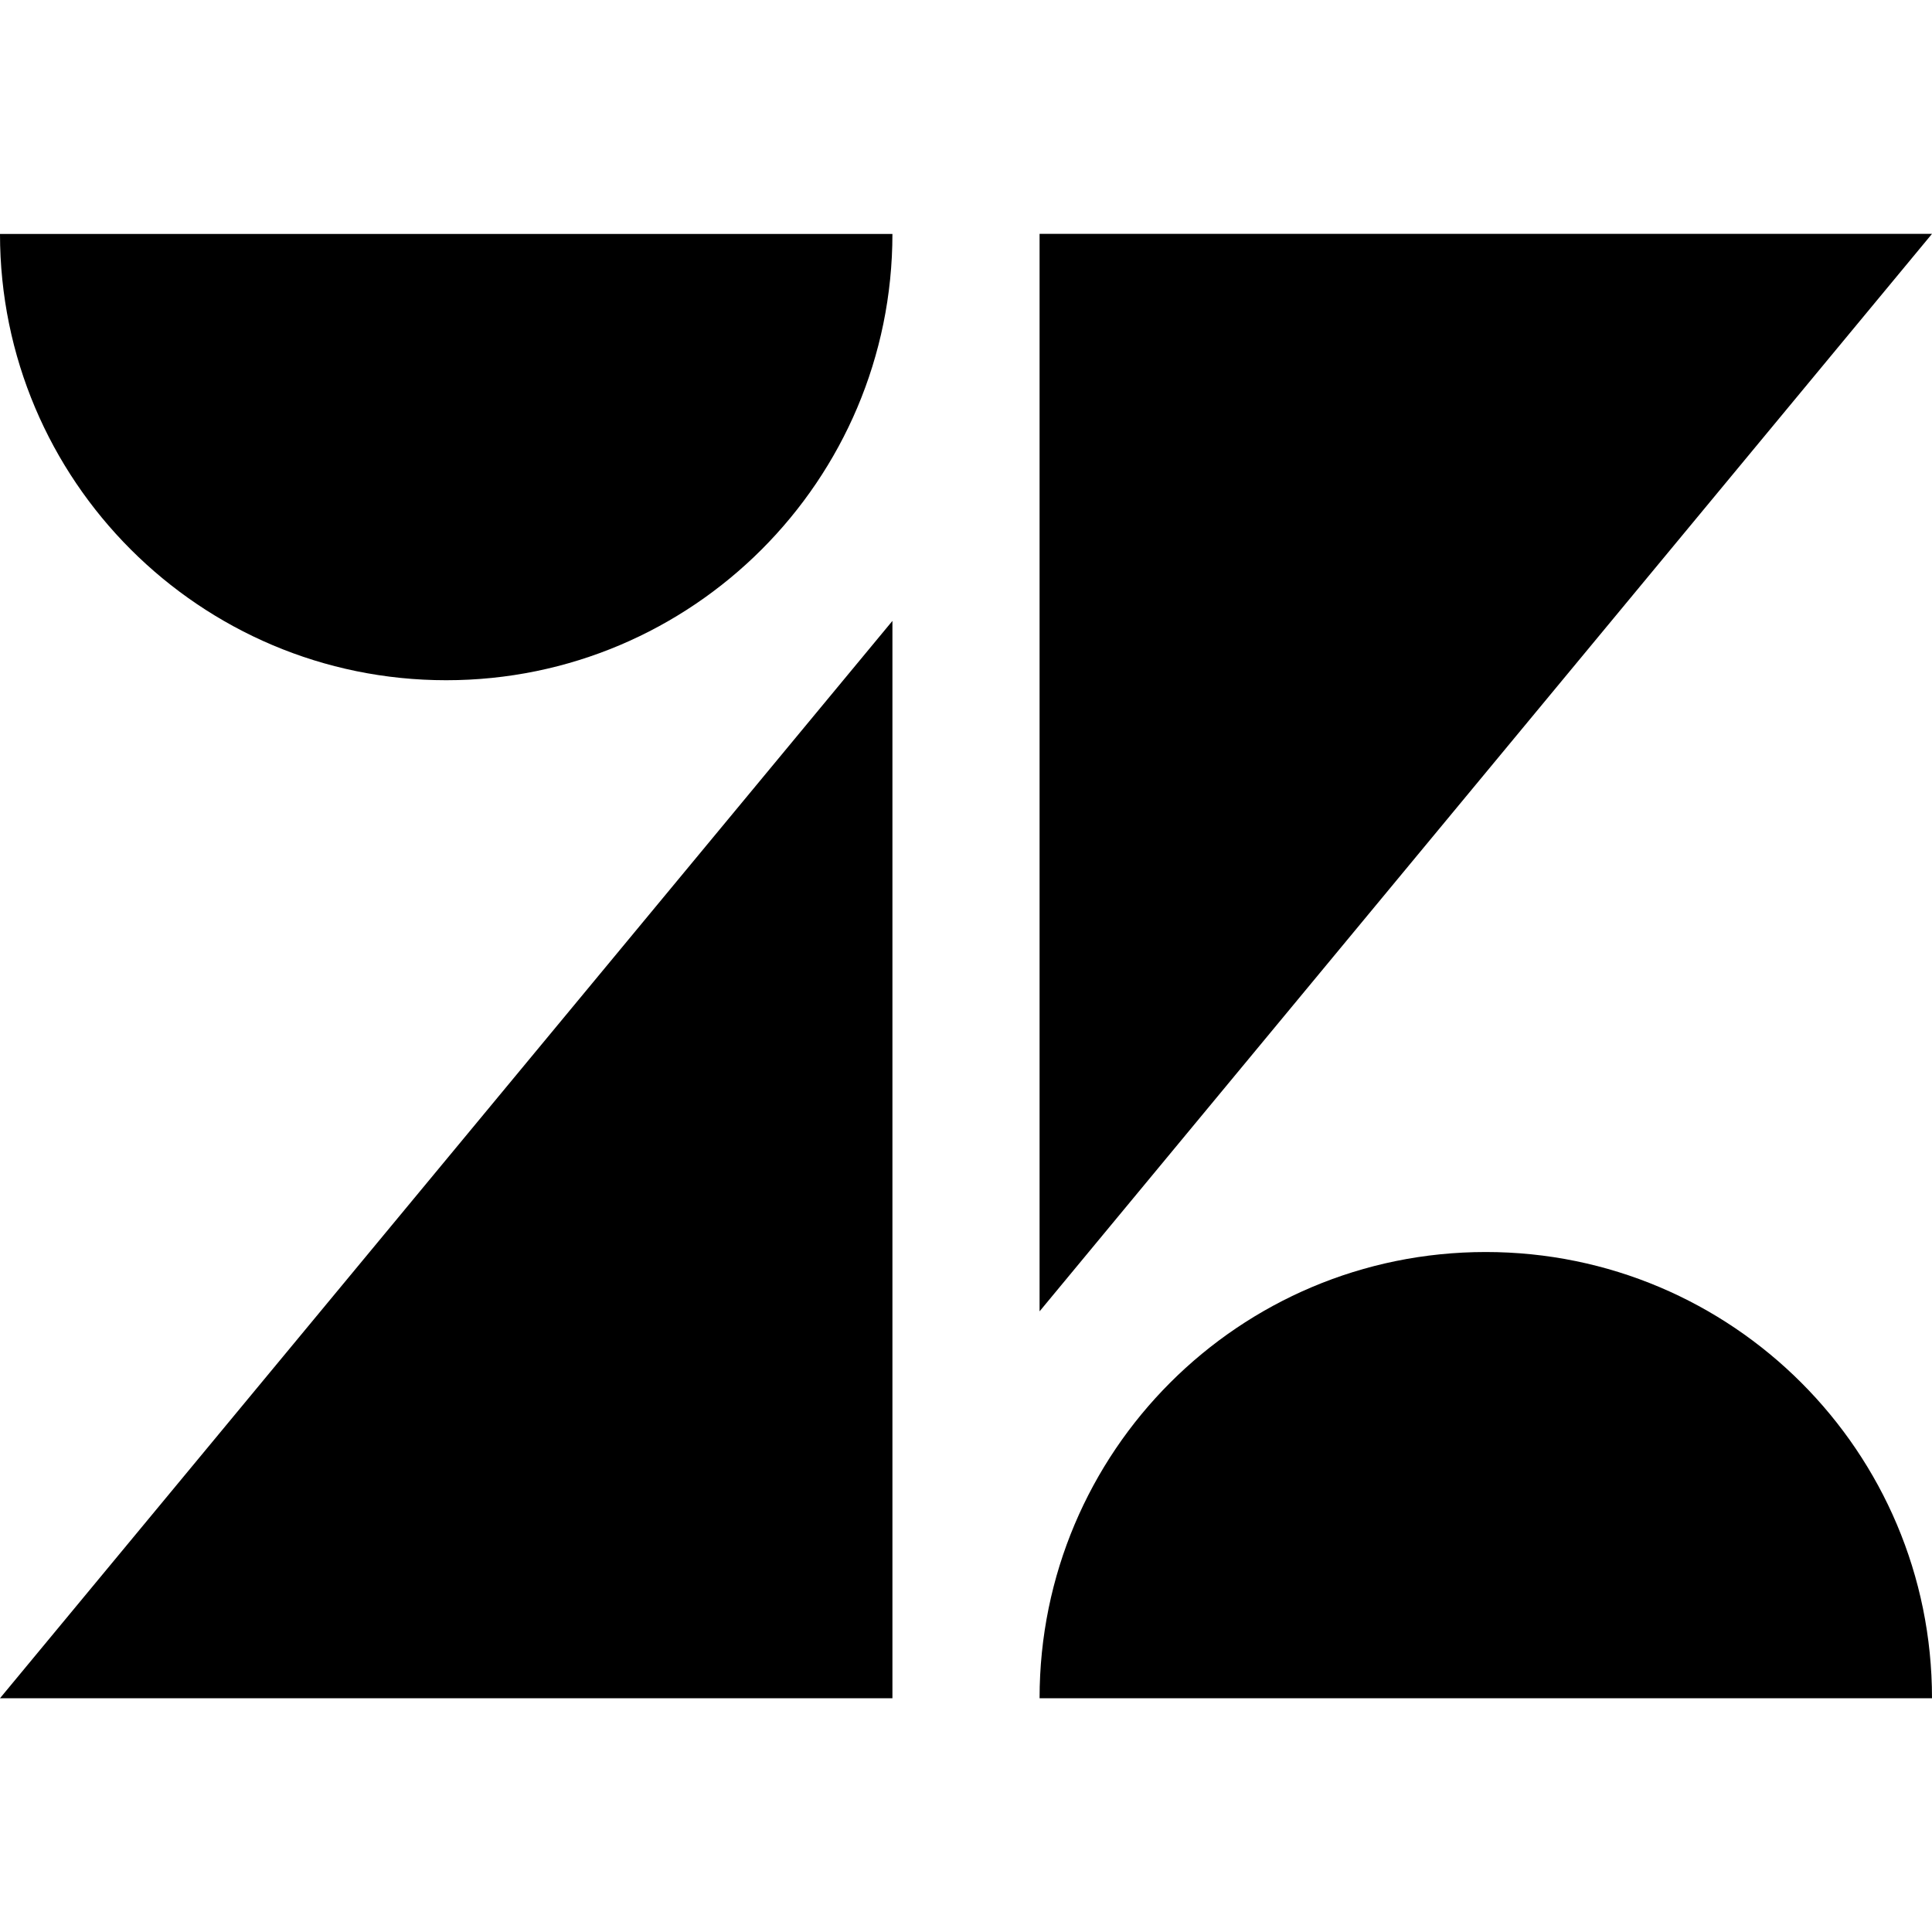
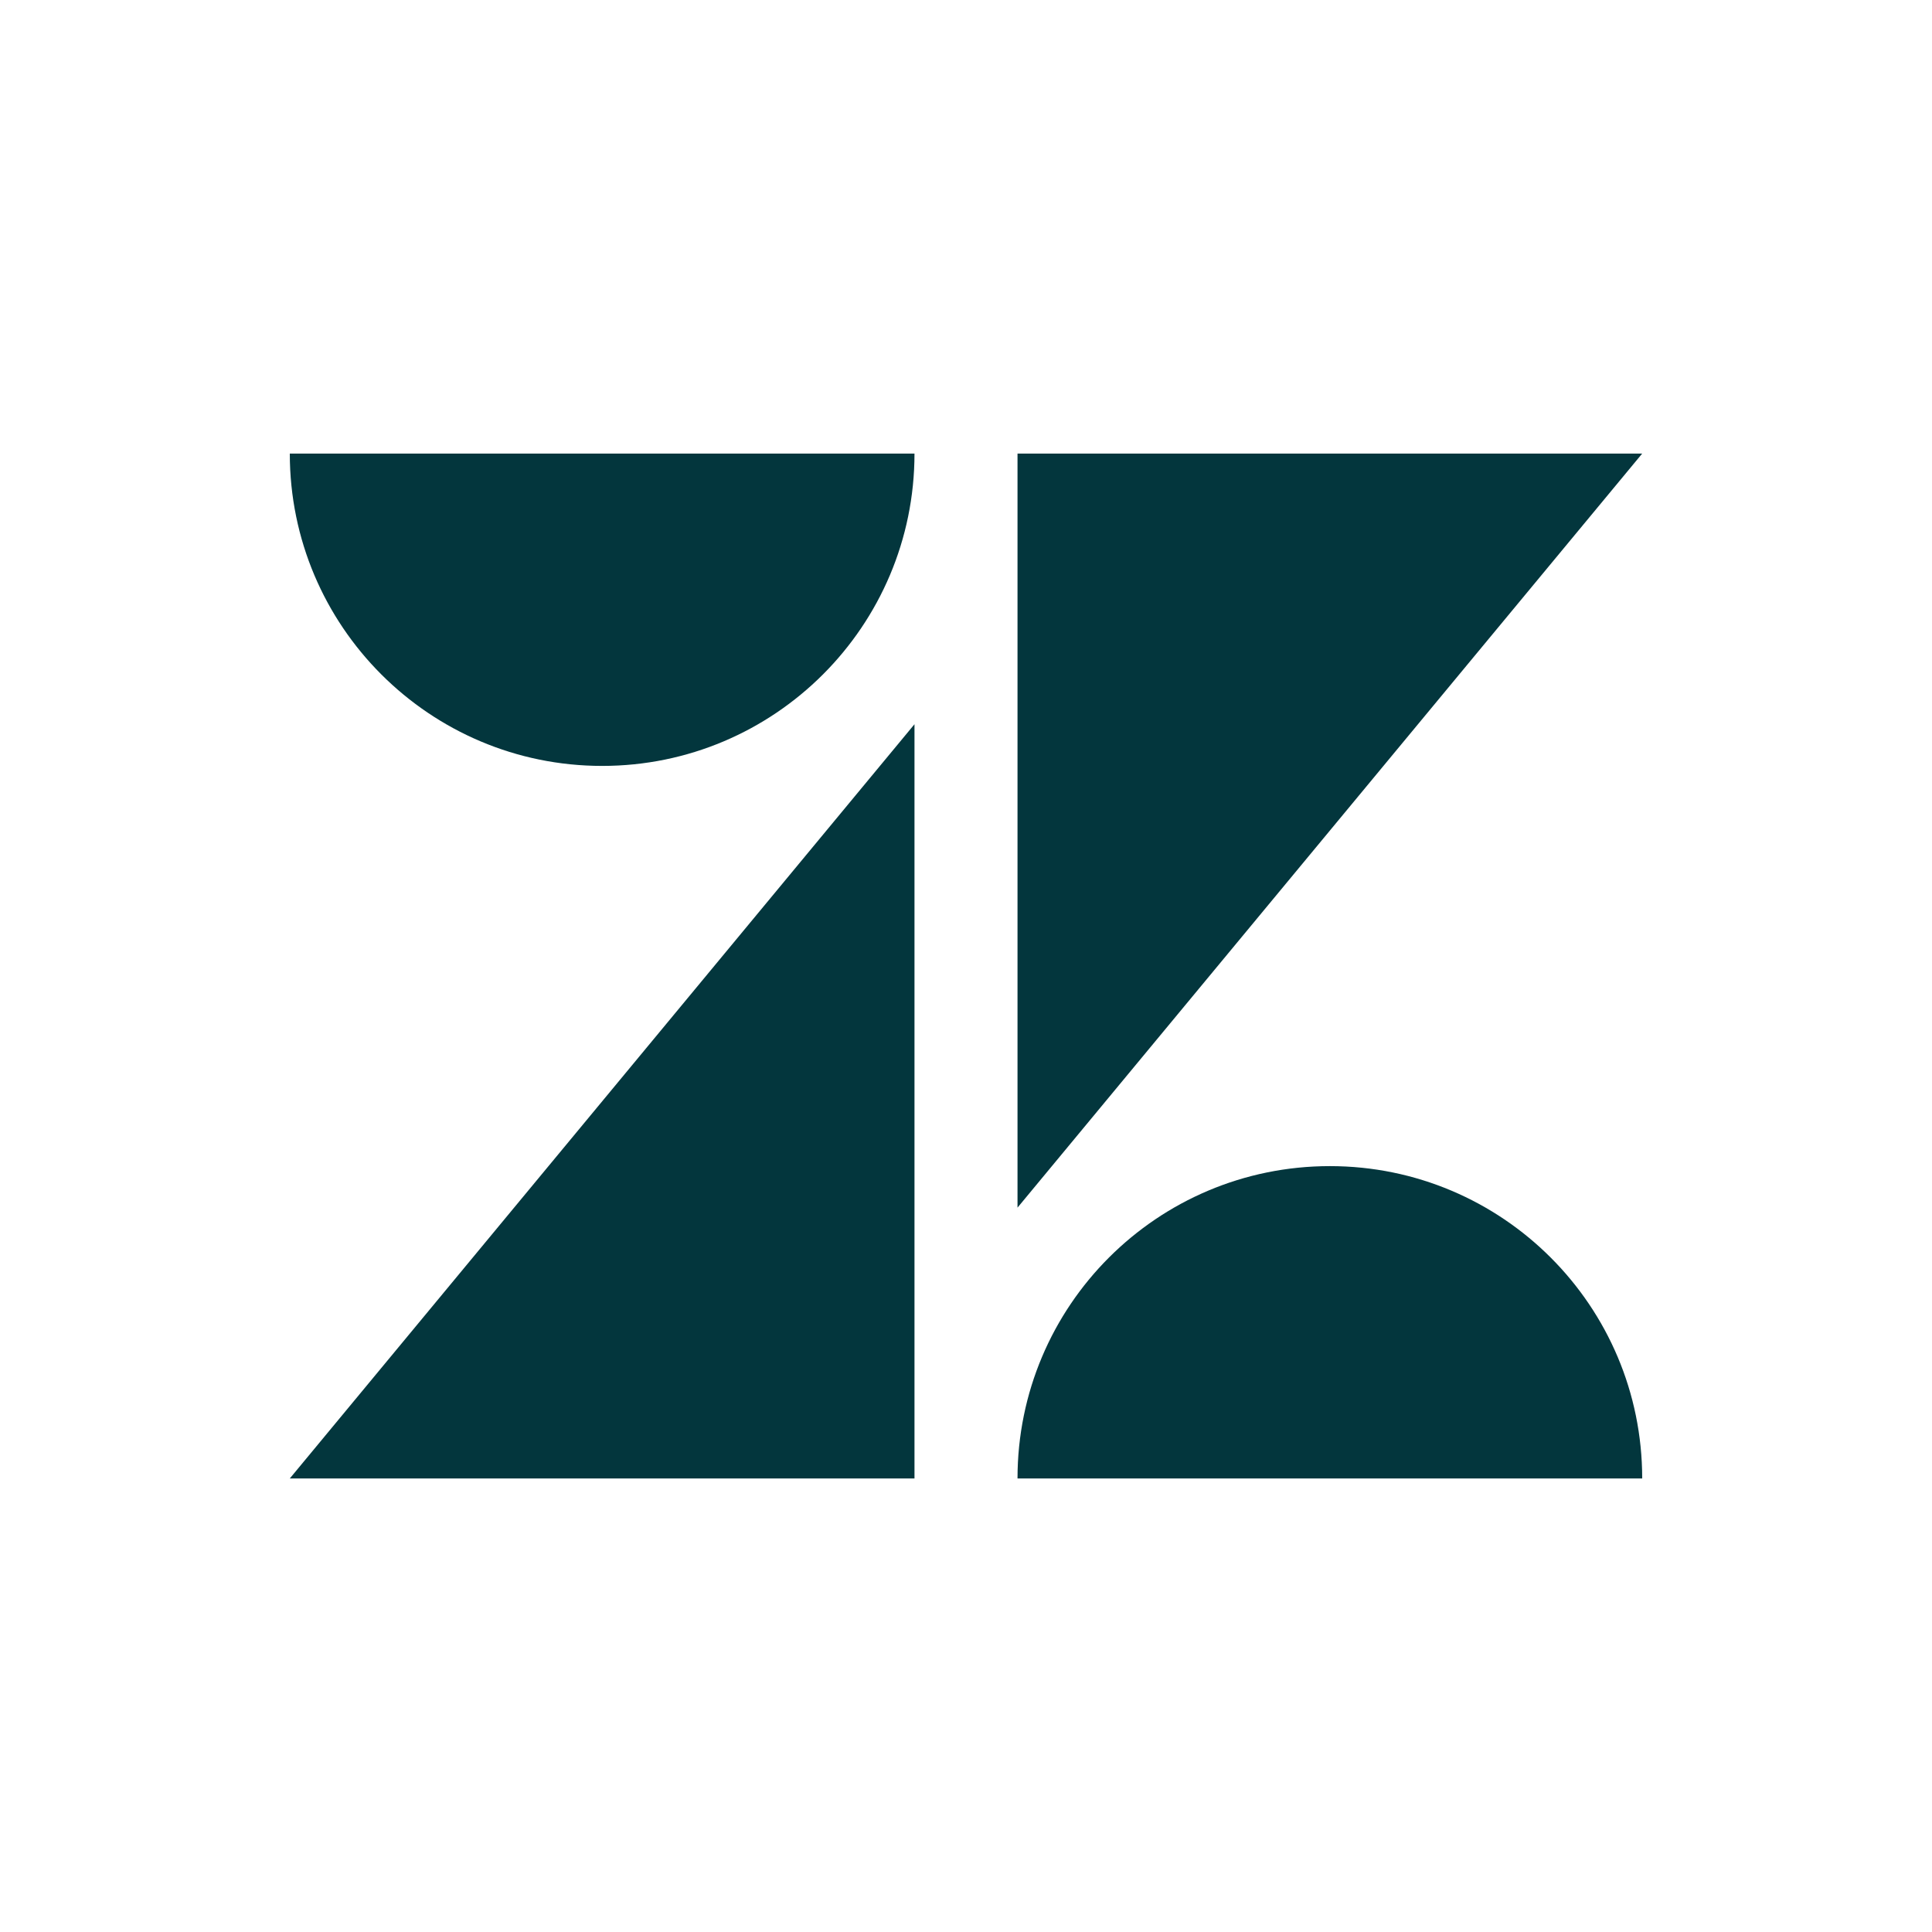
- <svg xmlns="http://www.w3.org/2000/svg" viewBox="0 0 24 24" fill="currentColor">
-   <path d="M12.914 2.904V16.29L24 2.905H12.914zM0 2.906C0 5.966 2.483 8.45 5.543 8.45s5.542-2.484 5.543-5.544H0zm11.086 4.807L0 21.096h11.086V7.713zm7.37 7.84c-3.063 0-5.542 2.48-5.542 5.543H24c0-3.06-2.48-5.543-5.543-5.543z" />
+ <svg xmlns="http://www.w3.org/2000/svg" viewBox="-54.857 -85.857 365.714 365.714" version="1.1">
+   <g>
+     <path d="M118.249,51.233 L118.249,194.006 L0,194.006 L118.249,51.233 Z M118.249,2.84217094e-14 C118.249,32.644 91.769,59.125 59.125,59.125 C26.481,59.125 0,32.644 0,2.84217094e-14 L118.249,2.84217094e-14 Z M137.751,194.006 C137.751,161.329 164.199,134.881 196.875,134.881 C229.552,134.881 256,161.362 256,194.006 L137.751,194.006 Z M137.751,142.74 L137.751,0 L256,0 L137.751,142.74 Z" fill="#03363D" />
+   </g>
</svg>
